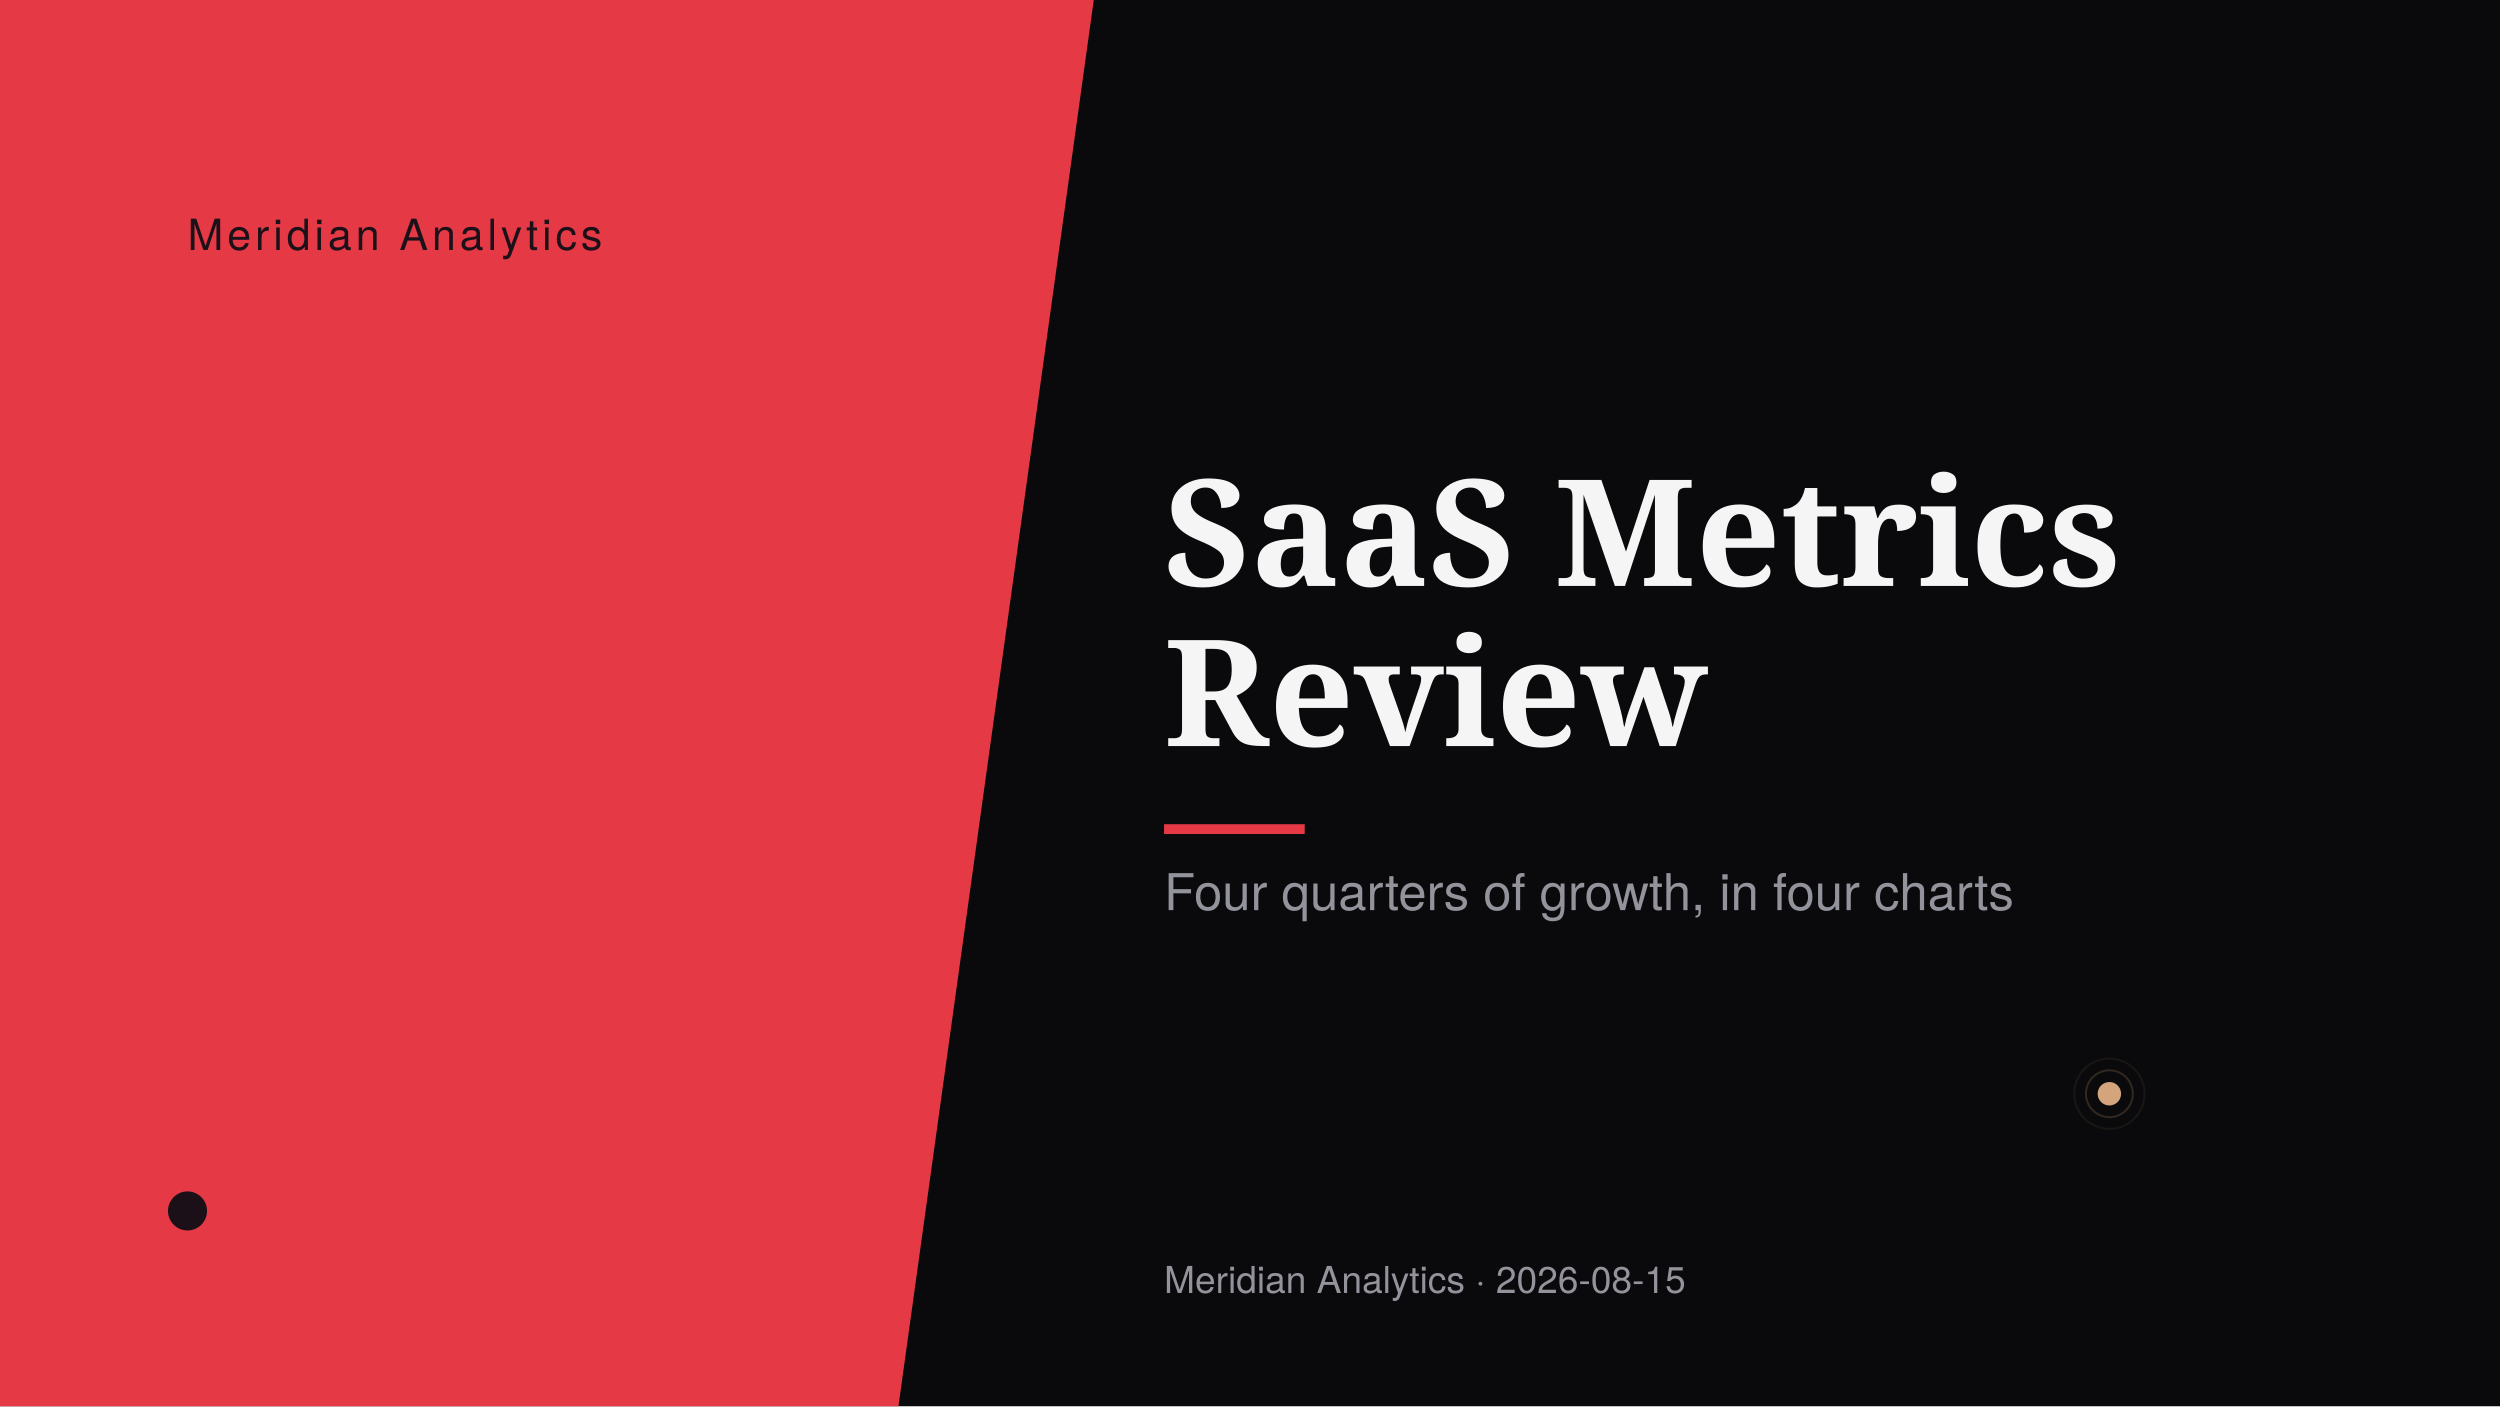
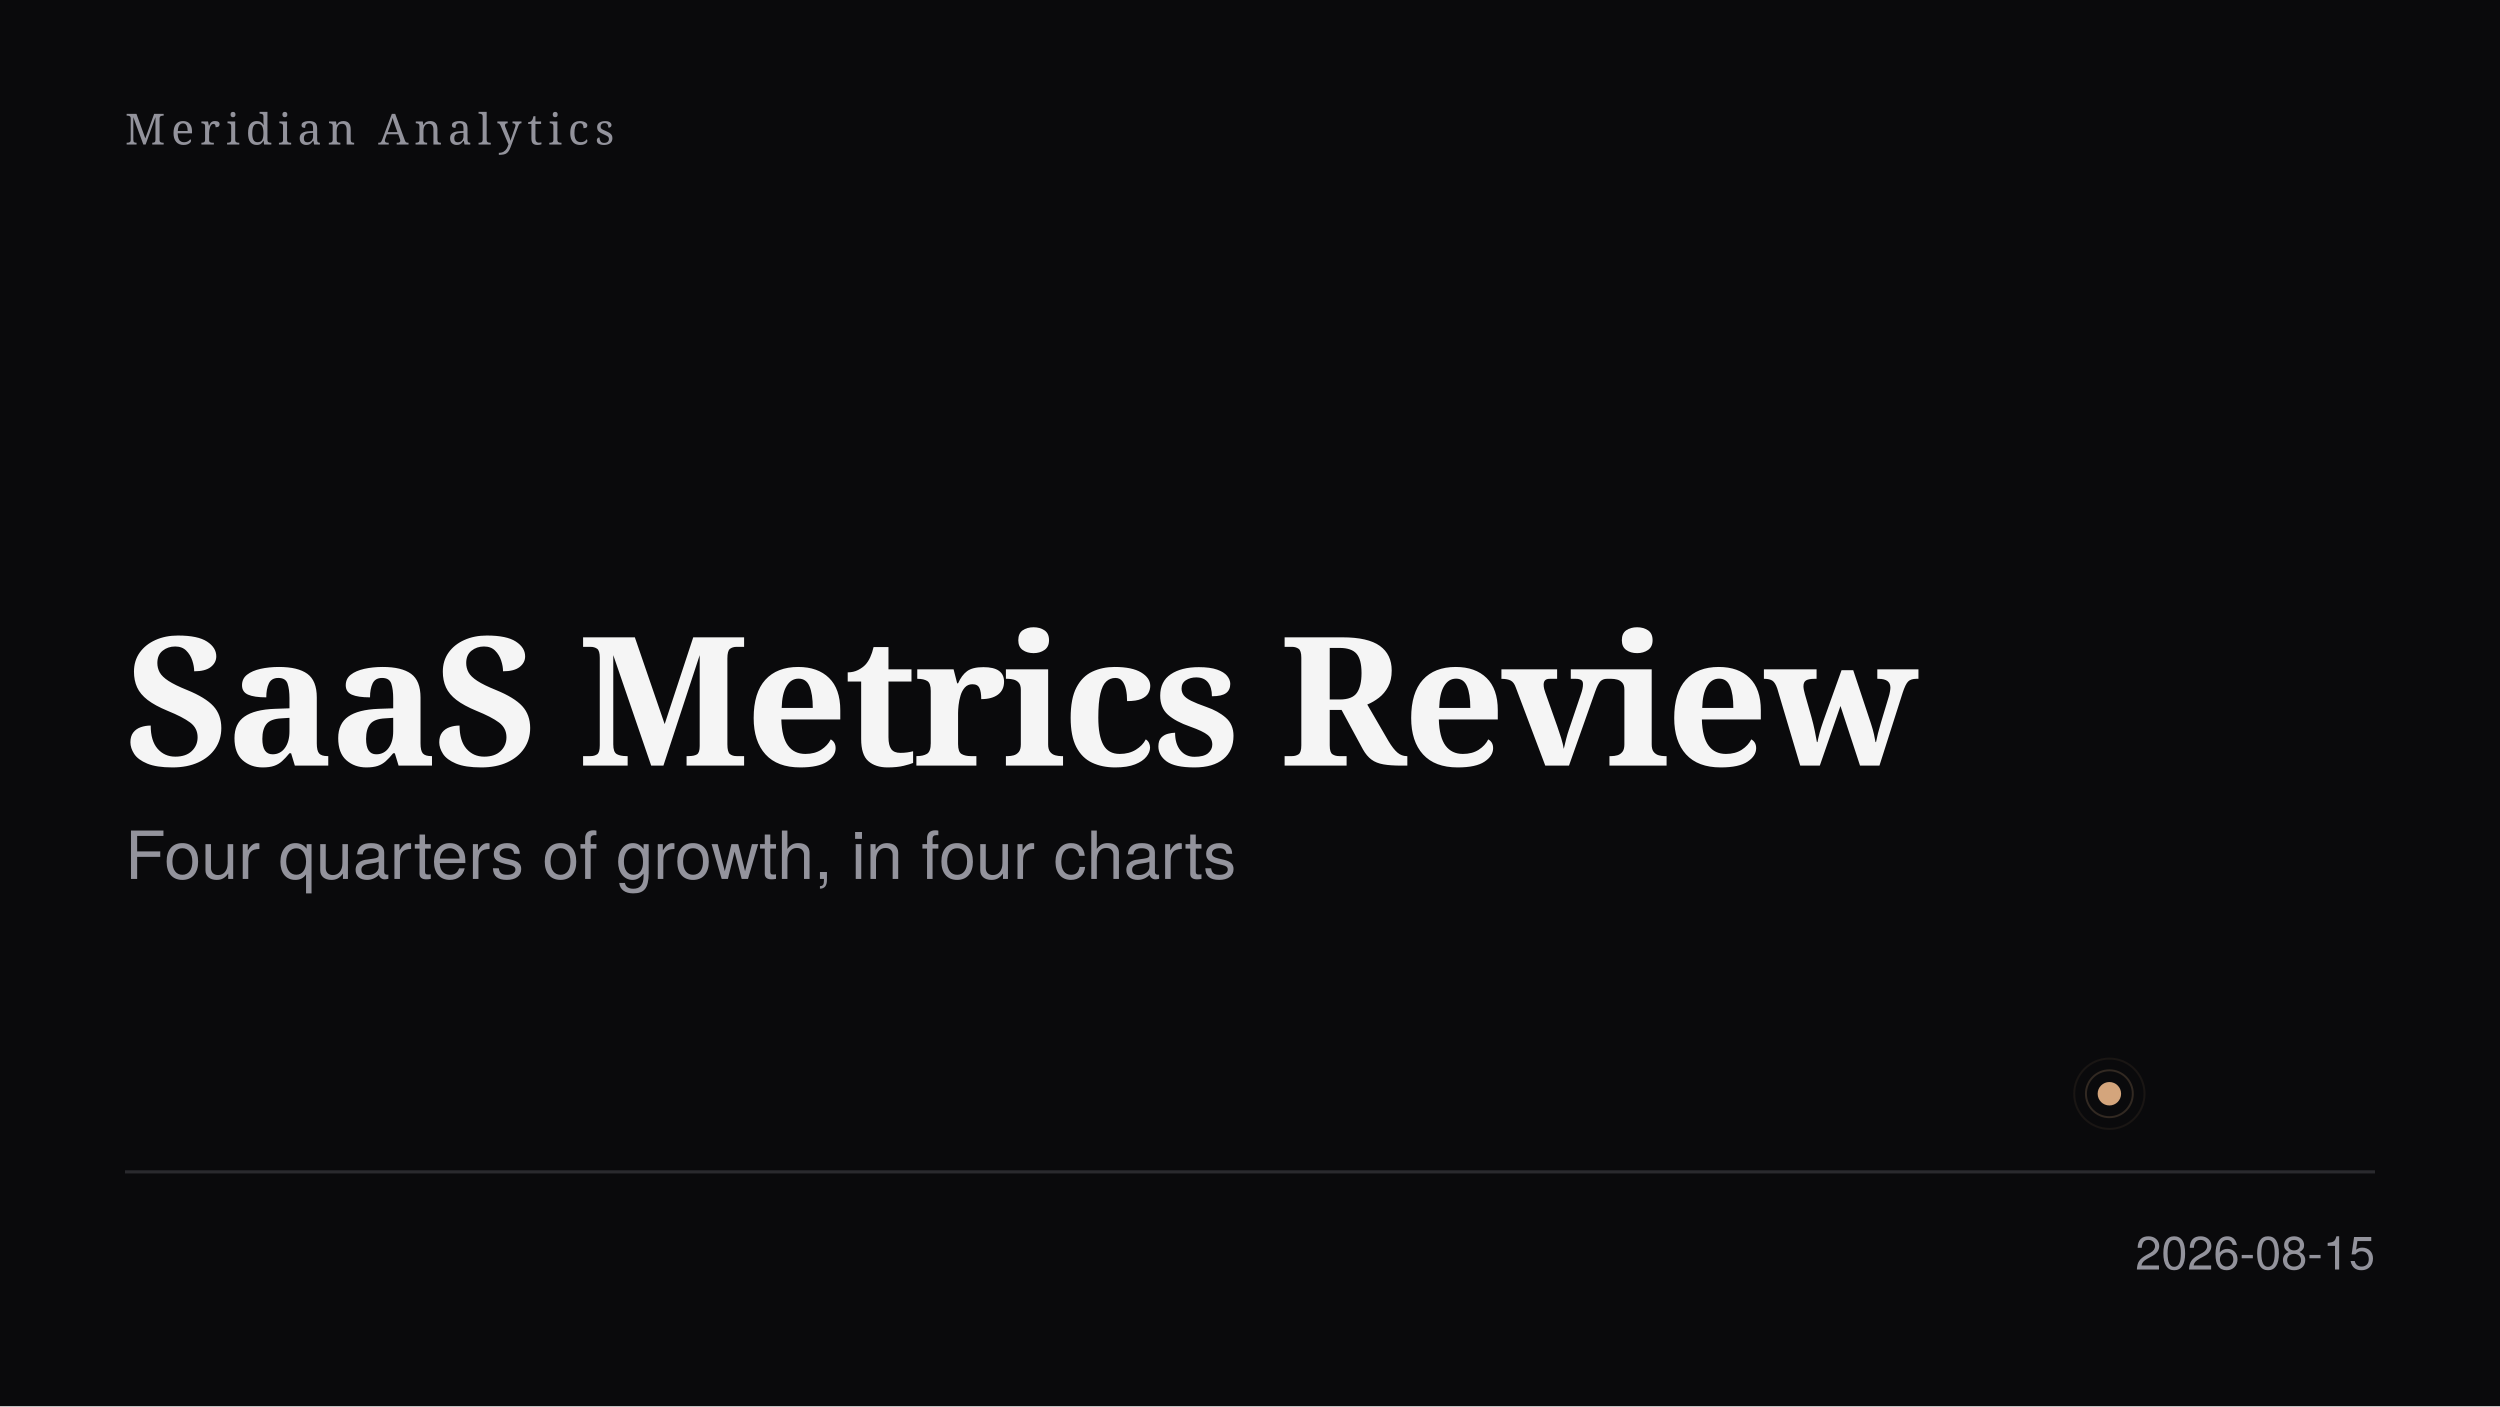
<svg xmlns="http://www.w3.org/2000/svg" viewBox="0 0 1280 720">
  <rect x="0" y="0" width="1280" height="720" fill="#0A0A0C" />
  <g data-decor="true">
    <circle cx="1080" cy="560" r="6" fill="#D4A57C" />
    <circle cx="1080" cy="560" r="12" fill="none" stroke="#D4A57C" stroke-opacity="0.2" />
    <circle cx="1080" cy="560" r="18" fill="none" stroke="#D4A57C" stroke-opacity="0.08" />
  </g>
-   <g data-archetype="split-diagonal">
-     <path d="M 0,0 L 560,0 L 460,720 L 0,720 Z" fill="#E63946" />
-     <text data-contrast-tier="meta" x="96" y="128" font-family="Microsoft YaHei, PingFang SC, Helvetica Neue, sans-serif" font-size="22" fill="#1c1118" letter-spacing="2" dominant-baseline="alphabetic">Meridian Analytics</text>
-     <circle cx="96" cy="620" r="10" fill="#0A0E14" fill-opacity="0.92" />
-     <text x="596" y="300" font-family="Georgia, Songti SC, STSong, serif" font-size="76" font-weight="700" fill="#F5F5F5" dominant-baseline="alphabetic">SaaS Metrics</text>
-     <text x="596" y="382" font-family="Georgia, Songti SC, STSong, serif" font-size="76" font-weight="700" fill="#F5F5F5" dominant-baseline="alphabetic">Review</text>
-     <rect x="596" y="422" width="72" height="5" fill="#E63946" />
-     <text x="596" y="466" font-family="Microsoft YaHei, PingFang SC, Helvetica Neue, sans-serif" font-size="26" fill="#93939C" dominant-baseline="alphabetic">Four quarters of growth, in four charts</text>
-     <text x="596" y="662" font-family="Microsoft YaHei, PingFang SC, Helvetica Neue, sans-serif" font-size="19" fill="#93939C" dominant-baseline="alphabetic">Meridian Analytics    ·    2026-08-15</text>
+   <g data-archetype="tone-adaptive-header">
+     <text x="64" y="74" font-family="Georgia, Songti SC, STSong, serif" font-size="22" fill="#93939C" opacity="1" letter-spacing="3" dominant-baseline="alphabetic">Meridian Analytics</text>
+     <text x="64" y="392" font-family="Georgia, Songti SC, STSong, serif" font-size="92" font-weight="700" fill="#F5F5F5" letter-spacing="-2" dominant-baseline="alphabetic">SaaS Metrics Review</text>
+     <text x="64" y="450" font-family="Microsoft YaHei, PingFang SC, Helvetica Neue, sans-serif" font-size="34" fill="#93939C" opacity="1" dominant-baseline="alphabetic">Four quarters of growth, in four charts</text>
+     <line x1="64" y1="600" x2="1216" y2="600" stroke="#2A2A2E" stroke-opacity="1" stroke-width="1.6" />
+     <text x="1216" y="650" font-family="Microsoft YaHei, PingFang SC, Helvetica Neue, sans-serif" font-size="24" fill="#93939C" text-anchor="end" dominant-baseline="alphabetic">2026-08-15</text>
  </g>
</svg>
